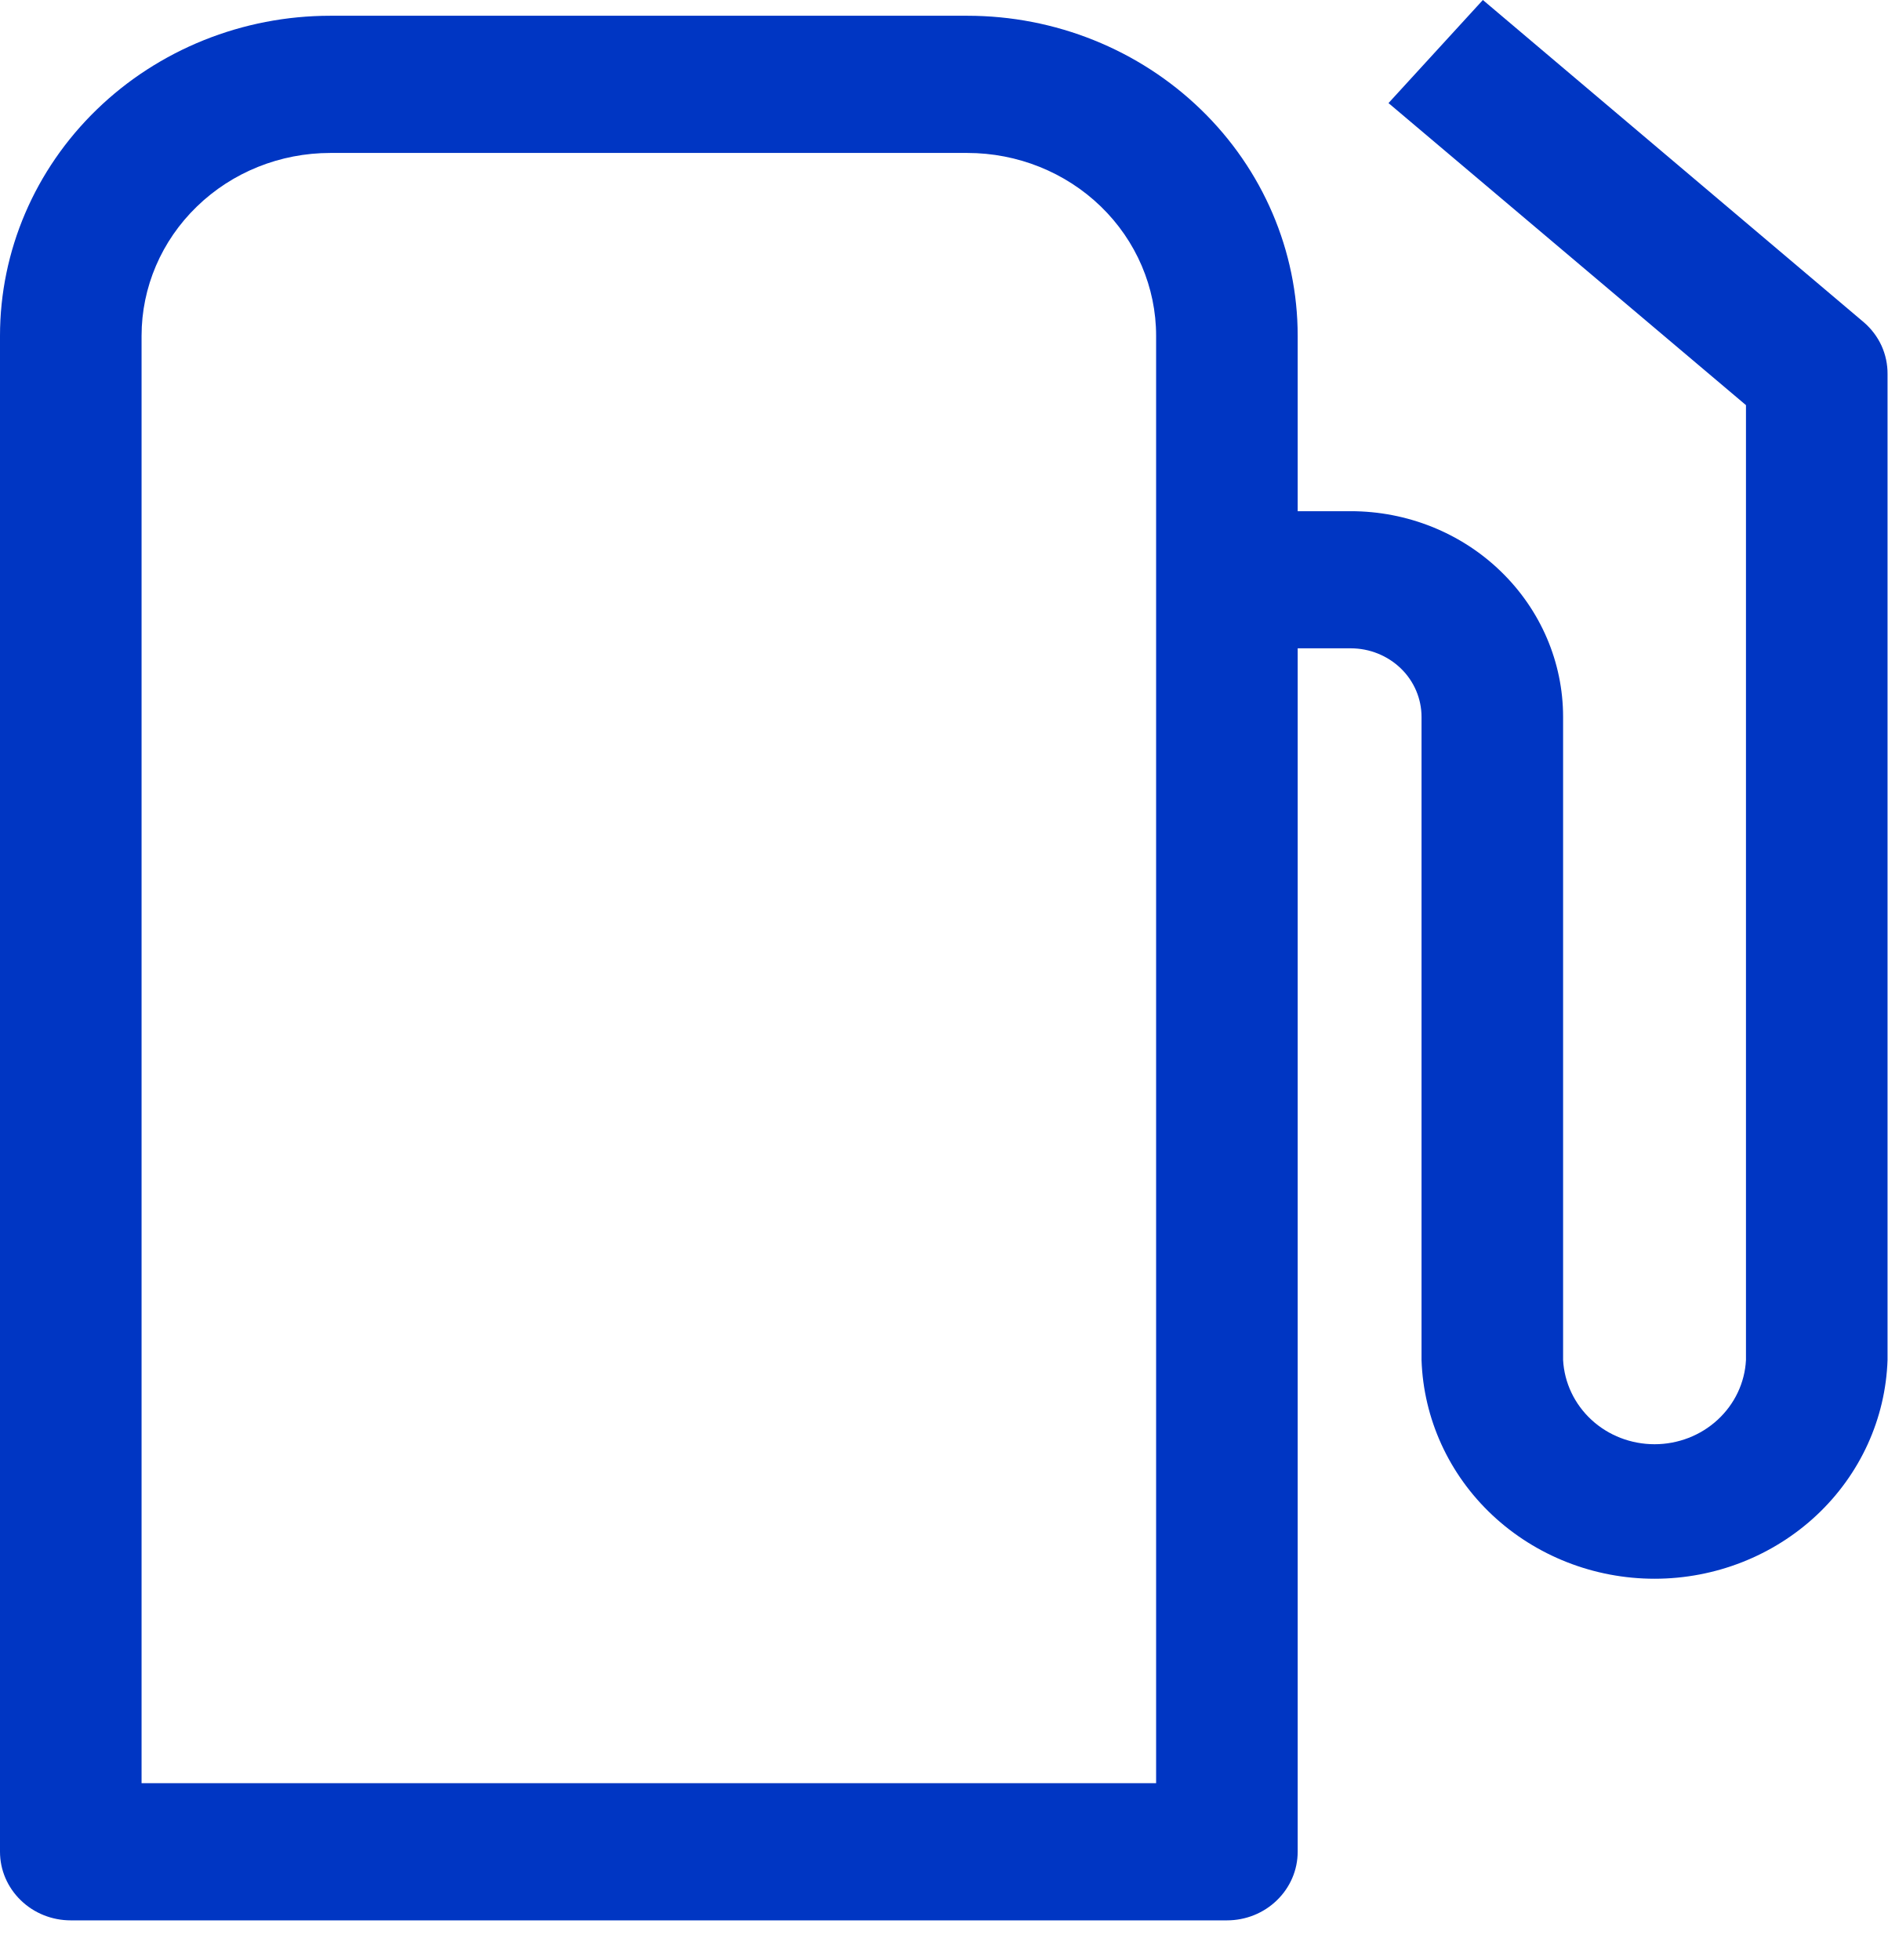
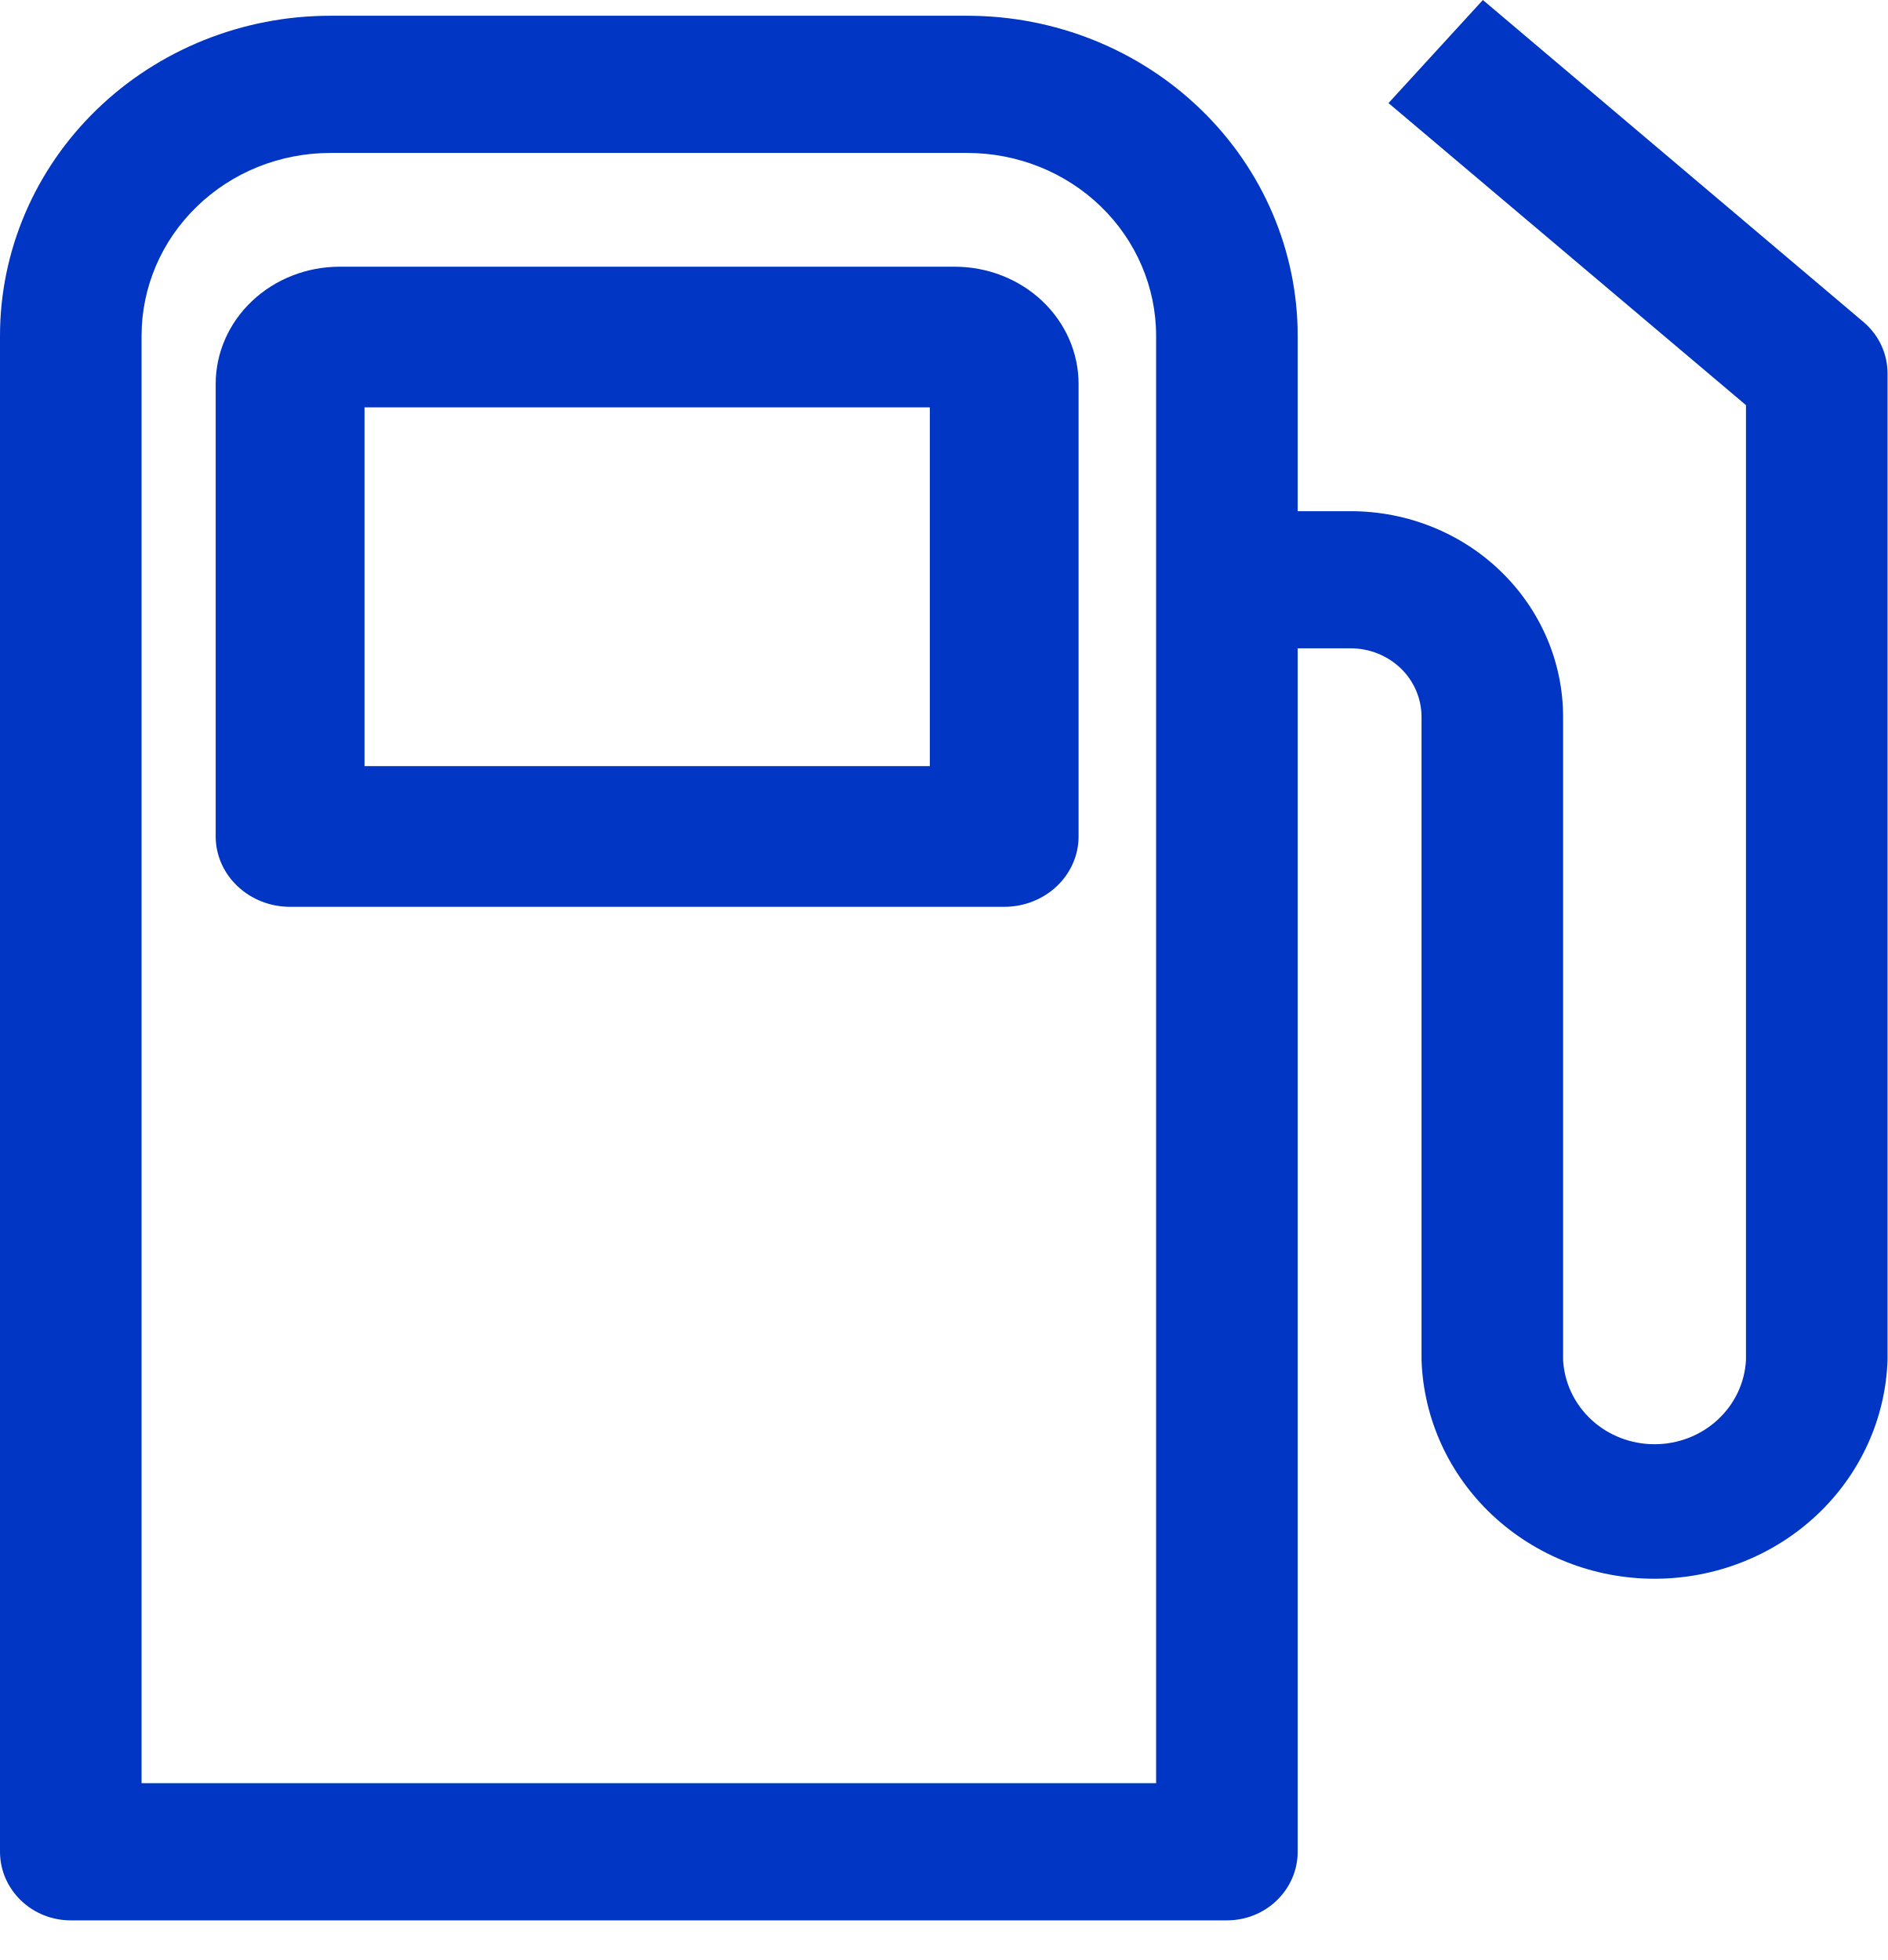
<svg xmlns="http://www.w3.org/2000/svg" width="26" height="27" viewBox="0 0 26 27" fill="none">
+   <path d="M13.149 3.674H4.679C4.226 3.674 3.792 3.844 3.472 4.147C3.151 4.45 2.971 4.861 2.971 5.289V11.523C2.971 11.78 3.079 12.026 3.272 12.208C3.464 12.39 3.724 12.492 3.996 12.492H13.832C14.104 12.492 14.365 12.39 14.557 12.208C14.749 12.026 14.857 11.78 14.857 11.523V5.289C14.857 4.861 14.677 4.45 14.357 4.147C14.037 3.844 13.602 3.674 13.149 3.674ZM12.808 10.554H5.021V5.612H12.808V10.554Z" fill="#0036C3" />
  <path d="M20.426 0L19.126 1.42L24.05 5.581V18.735C24.034 19.048 23.894 19.343 23.659 19.559C23.425 19.775 23.114 19.895 22.791 19.895C22.467 19.895 22.156 19.775 21.922 19.559C21.688 19.343 21.548 19.048 21.531 18.735V9.876C21.531 9.124 21.223 8.404 20.674 7.872C20.126 7.34 19.382 7.042 18.606 7.042H17.875V4.626C17.875 3.457 17.396 2.336 16.542 1.509C15.689 0.682 14.532 0.217 13.325 0.217H4.55C3.343 0.217 2.186 0.682 1.333 1.509C0.479 2.336 0 3.457 0 4.626V25.509C0 25.76 0.103 26 0.286 26.177C0.468 26.355 0.716 26.454 0.975 26.454H16.9C17.159 26.454 17.407 26.355 17.589 26.177C17.772 26 17.875 25.76 17.875 25.509V8.931H18.606C18.865 8.931 19.113 9.031 19.296 9.208C19.479 9.385 19.581 9.626 19.581 9.876V18.735C19.608 19.543 19.957 20.309 20.556 20.871C21.155 21.433 21.957 21.748 22.791 21.748C23.625 21.748 24.426 21.433 25.025 20.871C25.624 20.309 25.973 19.543 26 18.735V5.152C26.001 5.018 25.973 4.885 25.917 4.762C25.861 4.64 25.778 4.53 25.675 4.441L20.426 0ZM15.925 24.564H1.95V4.626C1.95 3.958 2.224 3.317 2.712 2.845C3.199 2.372 3.86 2.107 4.55 2.107H13.325C14.014 2.107 14.676 2.372 15.164 2.845C15.651 3.317 15.925 3.958 15.925 4.626V24.564Z" fill="#0036C3" />
</svg>
